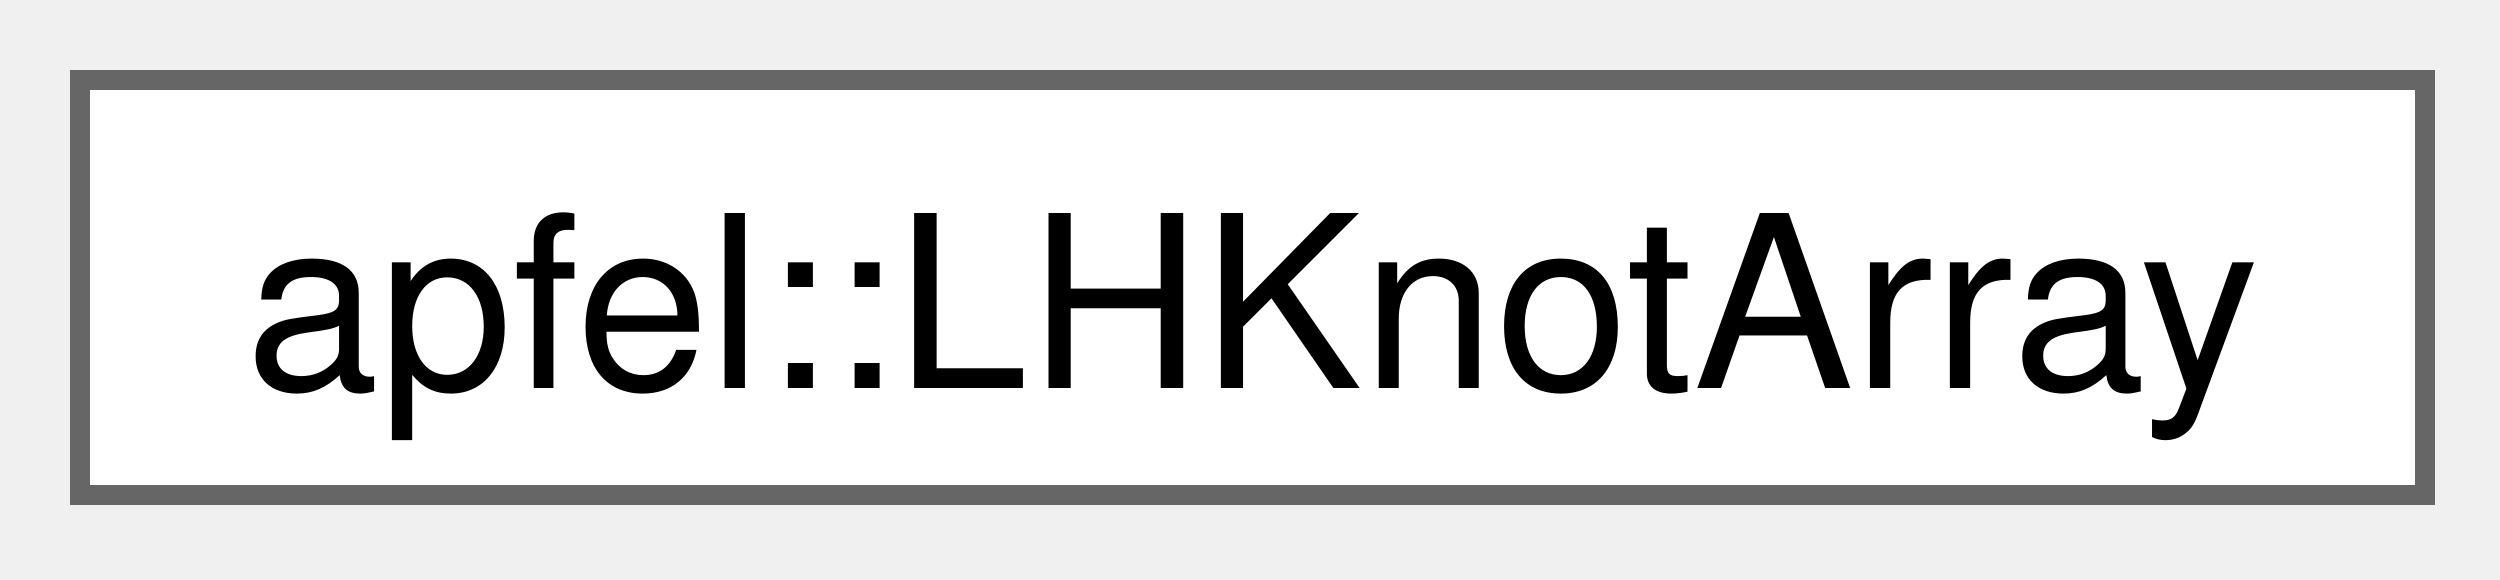
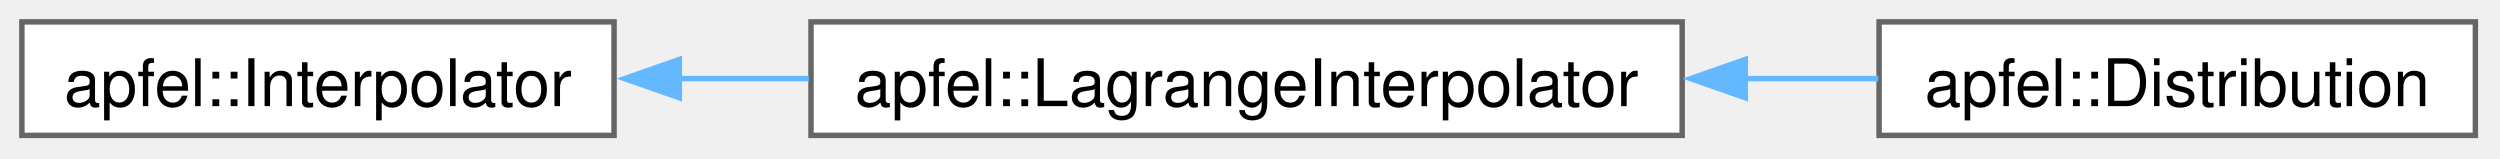
- <svg xmlns="http://www.w3.org/2000/svg" xmlns:xlink="http://www.w3.org/1999/xlink" width="125pt" height="29pt" viewBox="0.00 0.00 125.00 29.00">
+ <svg xmlns="http://www.w3.org/2000/svg" xmlns:xlink="http://www.w3.org/1999/xlink" width="457pt" height="29pt" viewBox="0.00 0.00 457.00 29.00">
  <g id="graph0" class="graph" transform="scale(1 1) rotate(0) translate(4 24.75)">
    <g id="Node000000" class="node">
      <g id="a_Node000000">
-         <a xlink:href="structapfel_1_1LHKnotArray.html" target="_top" xlink:title="The LHKnotArray structure emulates the KnotArray1F class of LHAPDF and contains the grids in x,...">
-           <polygon fill="white" stroke="#666666" points="117.25,-20.75 0,-20.75 0,0 117.25,0 117.25,-20.75" />
-           <text xml:space="preserve" text-anchor="middle" x="58.62" y="-5.35" font-family="Helvetica,sans-Serif" font-size="12.00">apfel::LHKnotArray</text>
+         <a xlink:href="classapfel_1_1Interpolator.html" target="_top" xlink:title="The Interpolator class is a mother class for the x-space interpolationand requires the implementation...">
+           <polygon fill="white" stroke="#666666" points="108.25,-20.75 0,-20.75 0,0 108.25,0 108.25,-20.75" />
+           <text xml:space="preserve" text-anchor="middle" x="54.12" y="-5.35" font-family="Helvetica,sans-Serif" font-size="12.00">apfel::Interpolator</text>
+         </a>
+       </g>
+     </g>
+     <g id="Node000001" class="node">
+       <g id="a_Node000001">
+         <a xlink:href="classapfel_1_1LagrangeInterpolator.html" target="_top" xlink:title="The LagrangeInterpolator class is a specialization of the Interpolator class using the lagrange inter...">
+           <polygon fill="white" stroke="#666666" points="303.5,-20.75 144.25,-20.75 144.25,0 303.5,0 303.5,-20.75" />
+           <text xml:space="preserve" text-anchor="middle" x="223.88" y="-5.35" font-family="Helvetica,sans-Serif" font-size="12.00">apfel::LagrangeInterpolator</text>
+         </a>
+       </g>
+     </g>
+     <g id="edge581_Node000000_Node000001" class="edge">
+       <g id="a_edge581_Node000000_Node000001">
+         <a xlink:title=" ">
+           <path fill="none" stroke="#63b8ff" d="M119.94,-10.38C127.78,-10.38 135.85,-10.38 143.86,-10.38" />
+           <polygon fill="#63b8ff" stroke="#63b8ff" points="120.18,-6.88 110.18,-10.38 120.18,-13.88 120.18,-6.88" />
+         </a>
+       </g>
+     </g>
+     <g id="Node000002" class="node">
+       <g id="a_Node000002">
+         <a xlink:href="classapfel_1_1Distribution.html" target="_top" xlink:title="The Distribution class defines one of the basic objects of APFEL++ that provides a discretisation of ...">
+           <polygon fill="white" stroke="#666666" points="448.5,-20.75 339.5,-20.75 339.5,0 448.5,0 448.5,-20.75" />
+           <text xml:space="preserve" text-anchor="middle" x="394" y="-5.35" font-family="Helvetica,sans-Serif" font-size="12.00">apfel::Distribution</text>
+         </a>
+       </g>
+     </g>
+     <g id="edge582_Node000001_Node000002" class="edge">
+       <g id="a_edge582_Node000001_Node000002">
+         <a xlink:title=" ">
+           <path fill="none" stroke="#63b8ff" d="M314.91,-10.38C323.25,-10.38 331.51,-10.38 339.37,-10.38" />
+           <polygon fill="#63b8ff" stroke="#63b8ff" points="315.04,-6.88 305.04,-10.38 315.04,-13.88 315.04,-6.88" />
        </a>
      </g>
    </g>
  </g>
</svg>
